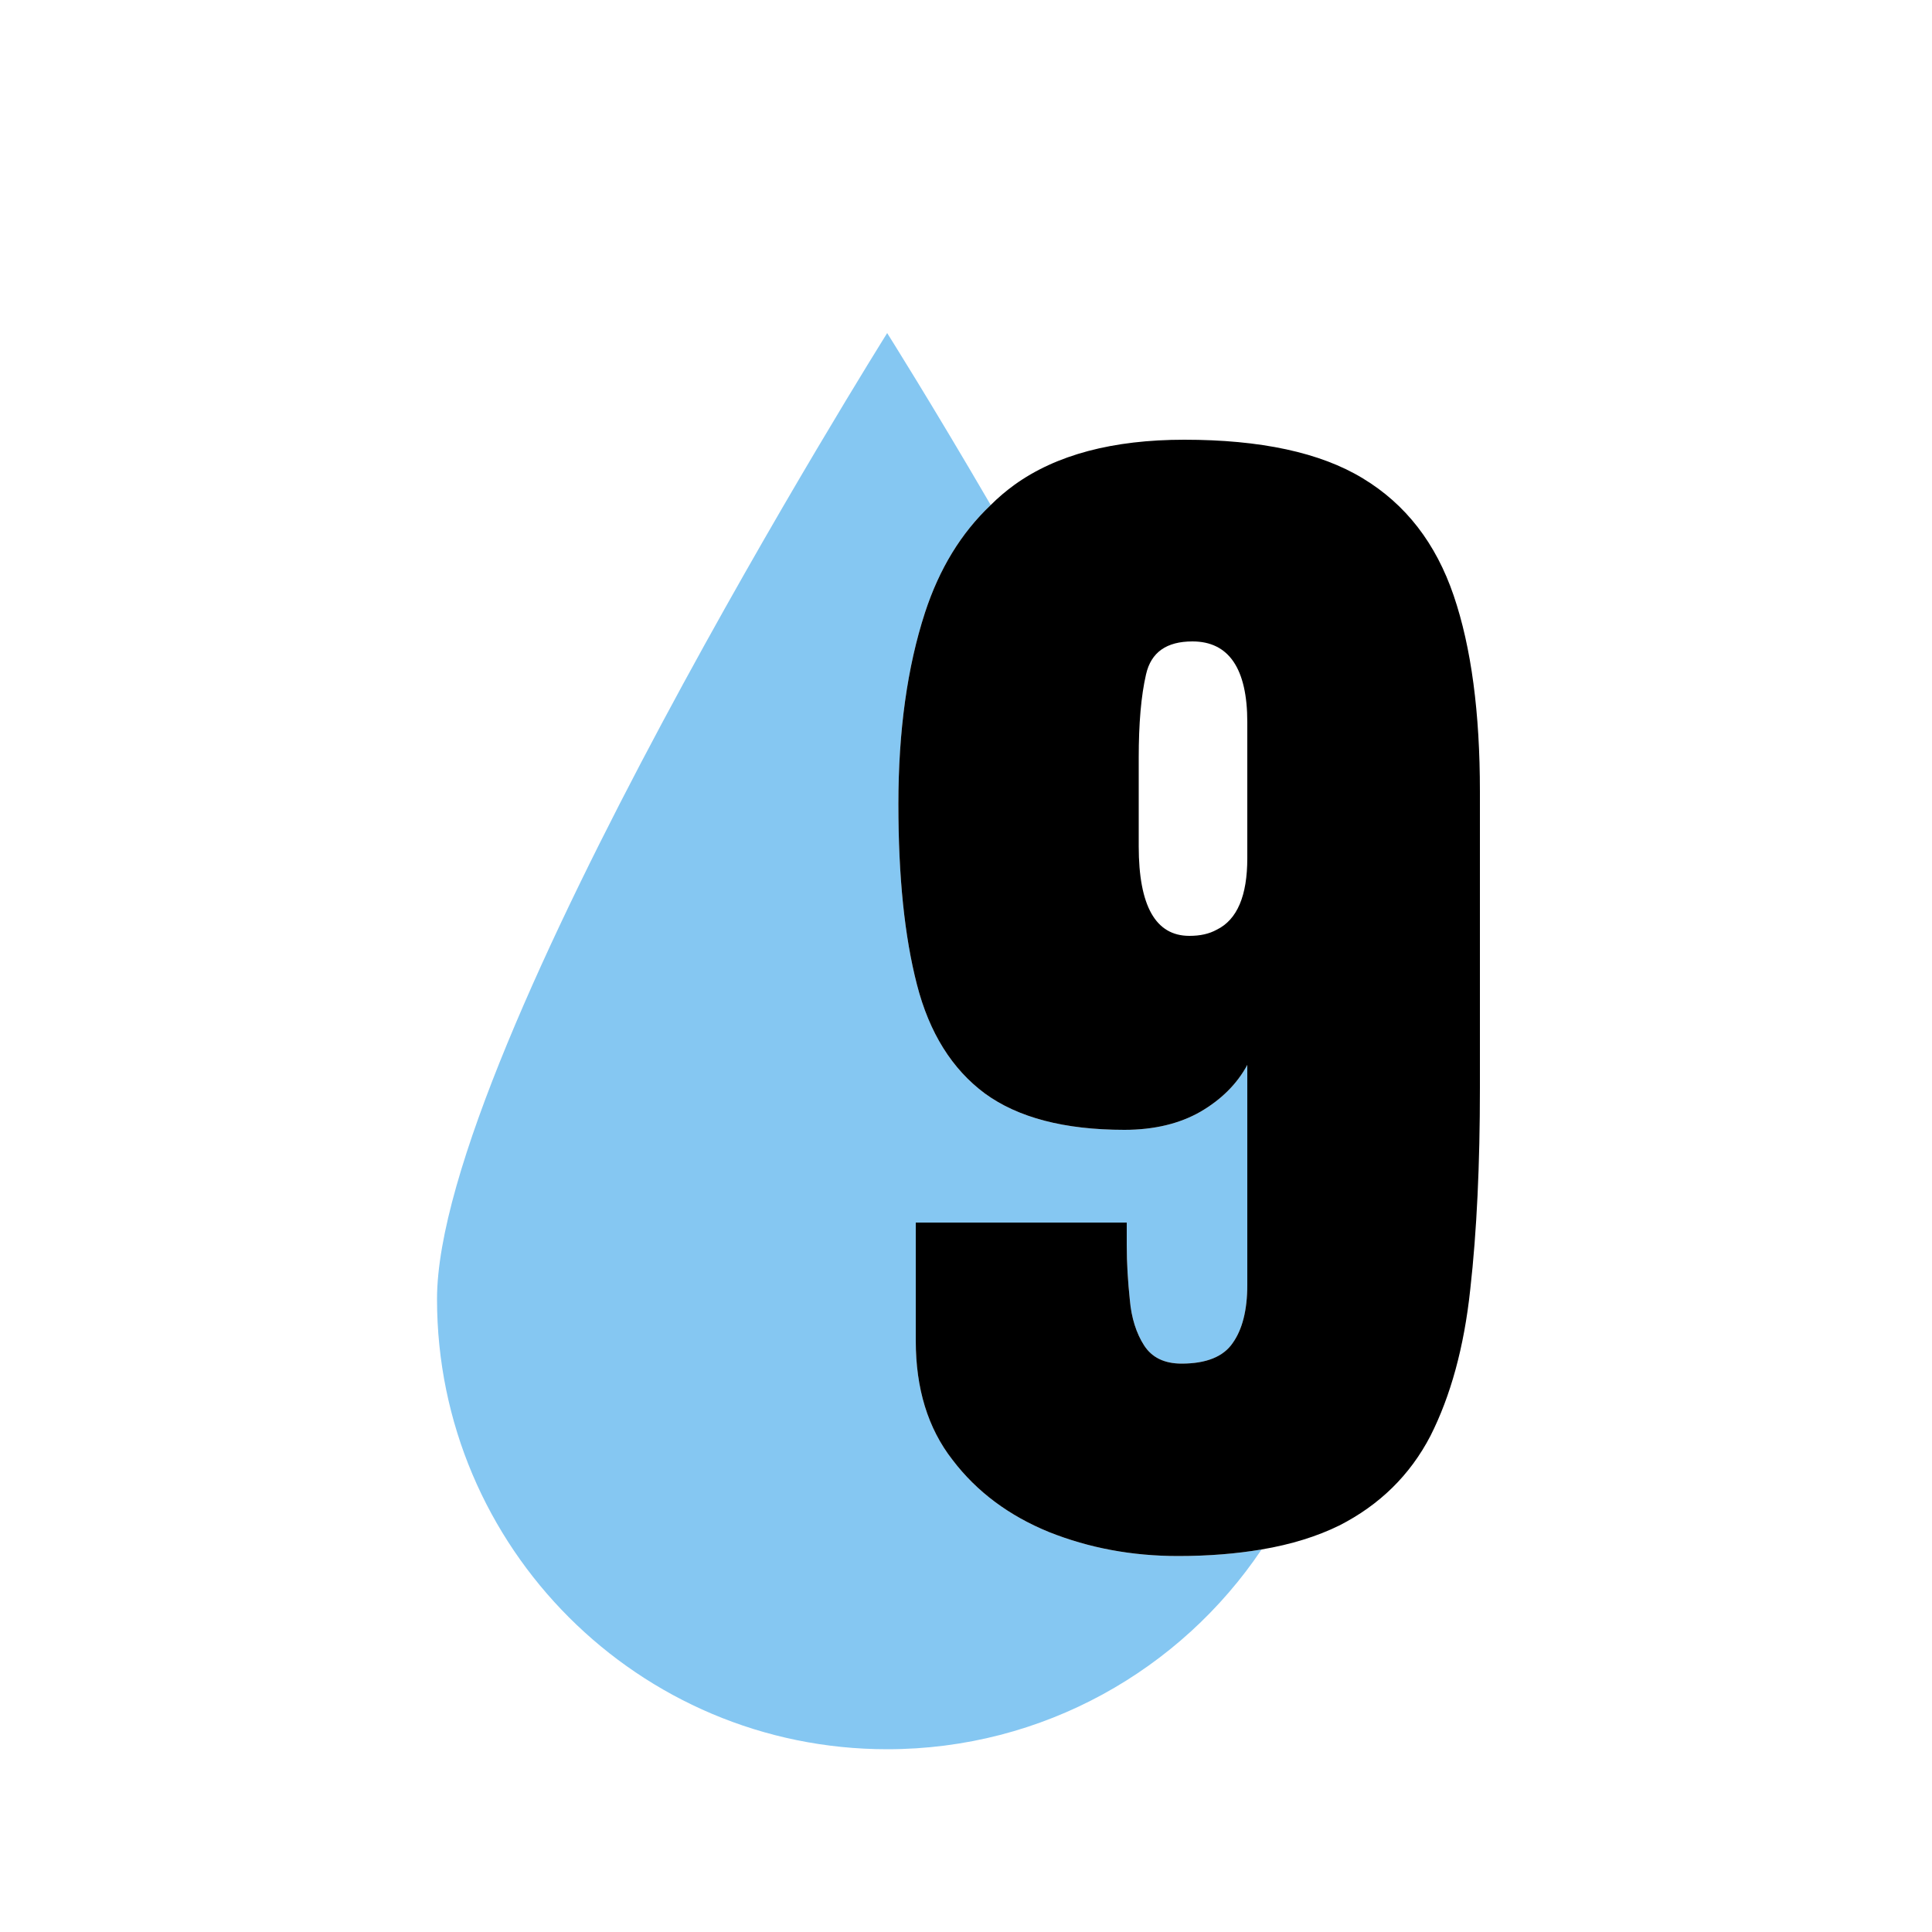
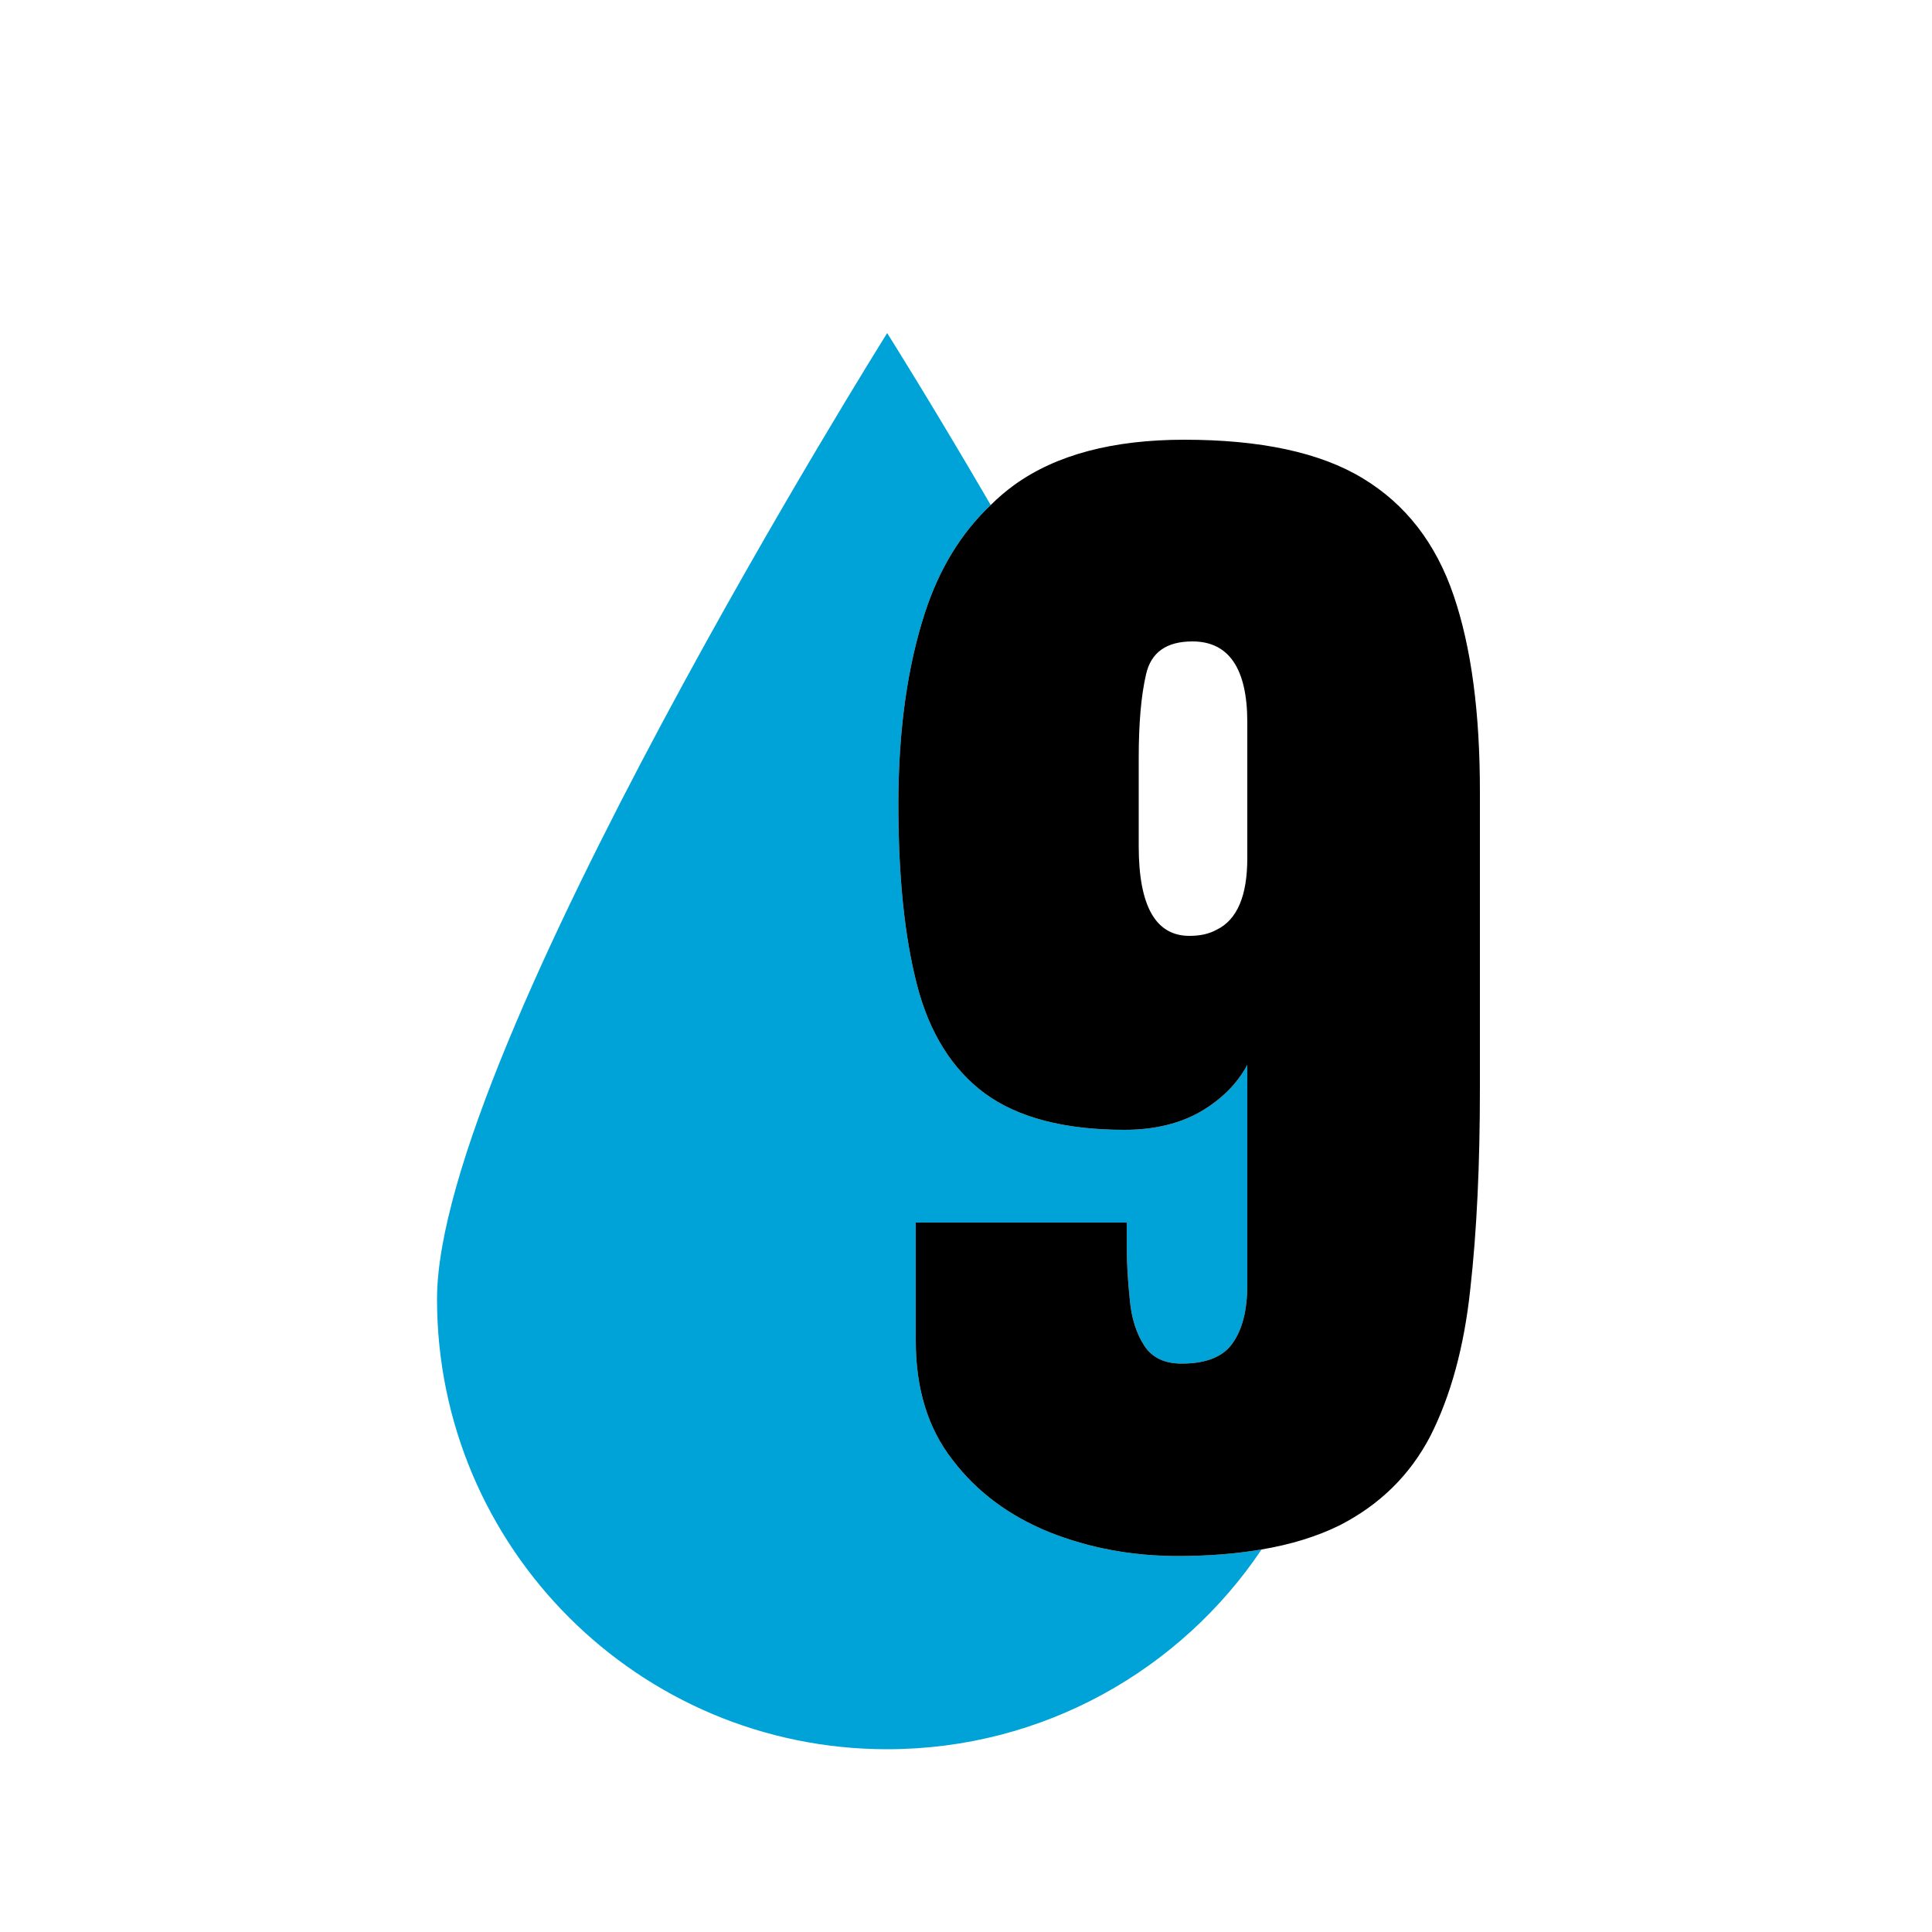
<svg xmlns="http://www.w3.org/2000/svg" id="Layer_1" data-name="Layer 1" viewBox="0 0 50 50">
  <defs>
    <style>
      .cls-1 {
-         fill: #85c7f2;
+         fill: #00a3d7;
      }
    </style>
  </defs>
  <path class="cls-1" d="m32.65,40.1c-2.09,3.11-5.65,5.17-9.69,5.17-6.43,0-11.65-5.22-11.65-11.65s11.65-25,11.65-25c0,0,1.13,1.79,2.68,4.45-.77.73-1.33,1.65-1.7,2.78-.46,1.41-.69,3.07-.69,4.96s.16,3.43.48,4.67c.32,1.25.91,2.19,1.76,2.82.85.62,2.05.94,3.61.94.77,0,1.43-.16,1.97-.47.53-.31.94-.71,1.21-1.21v5.69c0,.66-.13,1.16-.38,1.51-.24.35-.68.53-1.32.53-.45,0-.77-.16-.97-.47s-.33-.71-.37-1.18c-.05-.47-.08-.95-.08-1.42v-.58h-5.46v3.06c0,1.23.31,2.26.95,3.08.63.83,1.47,1.45,2.5,1.87,1.03.41,2.14.62,3.34.62.79,0,1.51-.06,2.16-.17Z" />
  <path d="m37.62,15.41c-.46-1.35-1.24-2.36-2.35-3.03-1.1-.67-2.65-1-4.62-1-1.85,0-3.32.39-4.4,1.17-.22.16-.42.33-.61.52-.77.73-1.33,1.65-1.7,2.78-.46,1.41-.69,3.07-.69,4.96s.16,3.43.48,4.67c.32,1.25.91,2.19,1.76,2.82.85.62,2.05.94,3.61.94.77,0,1.43-.16,1.97-.47.53-.31.94-.71,1.21-1.21v5.69c0,.66-.13,1.16-.38,1.51-.24.35-.68.53-1.32.53-.45,0-.77-.16-.97-.47s-.33-.71-.37-1.18c-.05-.47-.08-.95-.08-1.42v-.58h-5.46v3.06c0,1.23.31,2.26.95,3.08.63.83,1.47,1.45,2.5,1.87,1.03.41,2.14.62,3.34.62.79,0,1.51-.06,2.16-.17.77-.13,1.44-.34,2.01-.62,1.04-.53,1.83-1.3,2.36-2.32.52-1.03.87-2.29,1.03-3.79.17-1.51.25-3.24.25-5.21v-7.68c0-2.03-.22-3.72-.68-5.07Zm-6.84,8.81c-.87,0-1.31-.77-1.31-2.32v-2.29c0-.88.06-1.6.19-2.16.13-.57.53-.85,1.2-.85.94,0,1.42.7,1.42,2.09v3.52c0,.97-.26,1.59-.79,1.85-.2.11-.43.16-.71.16Z" />
</svg>
